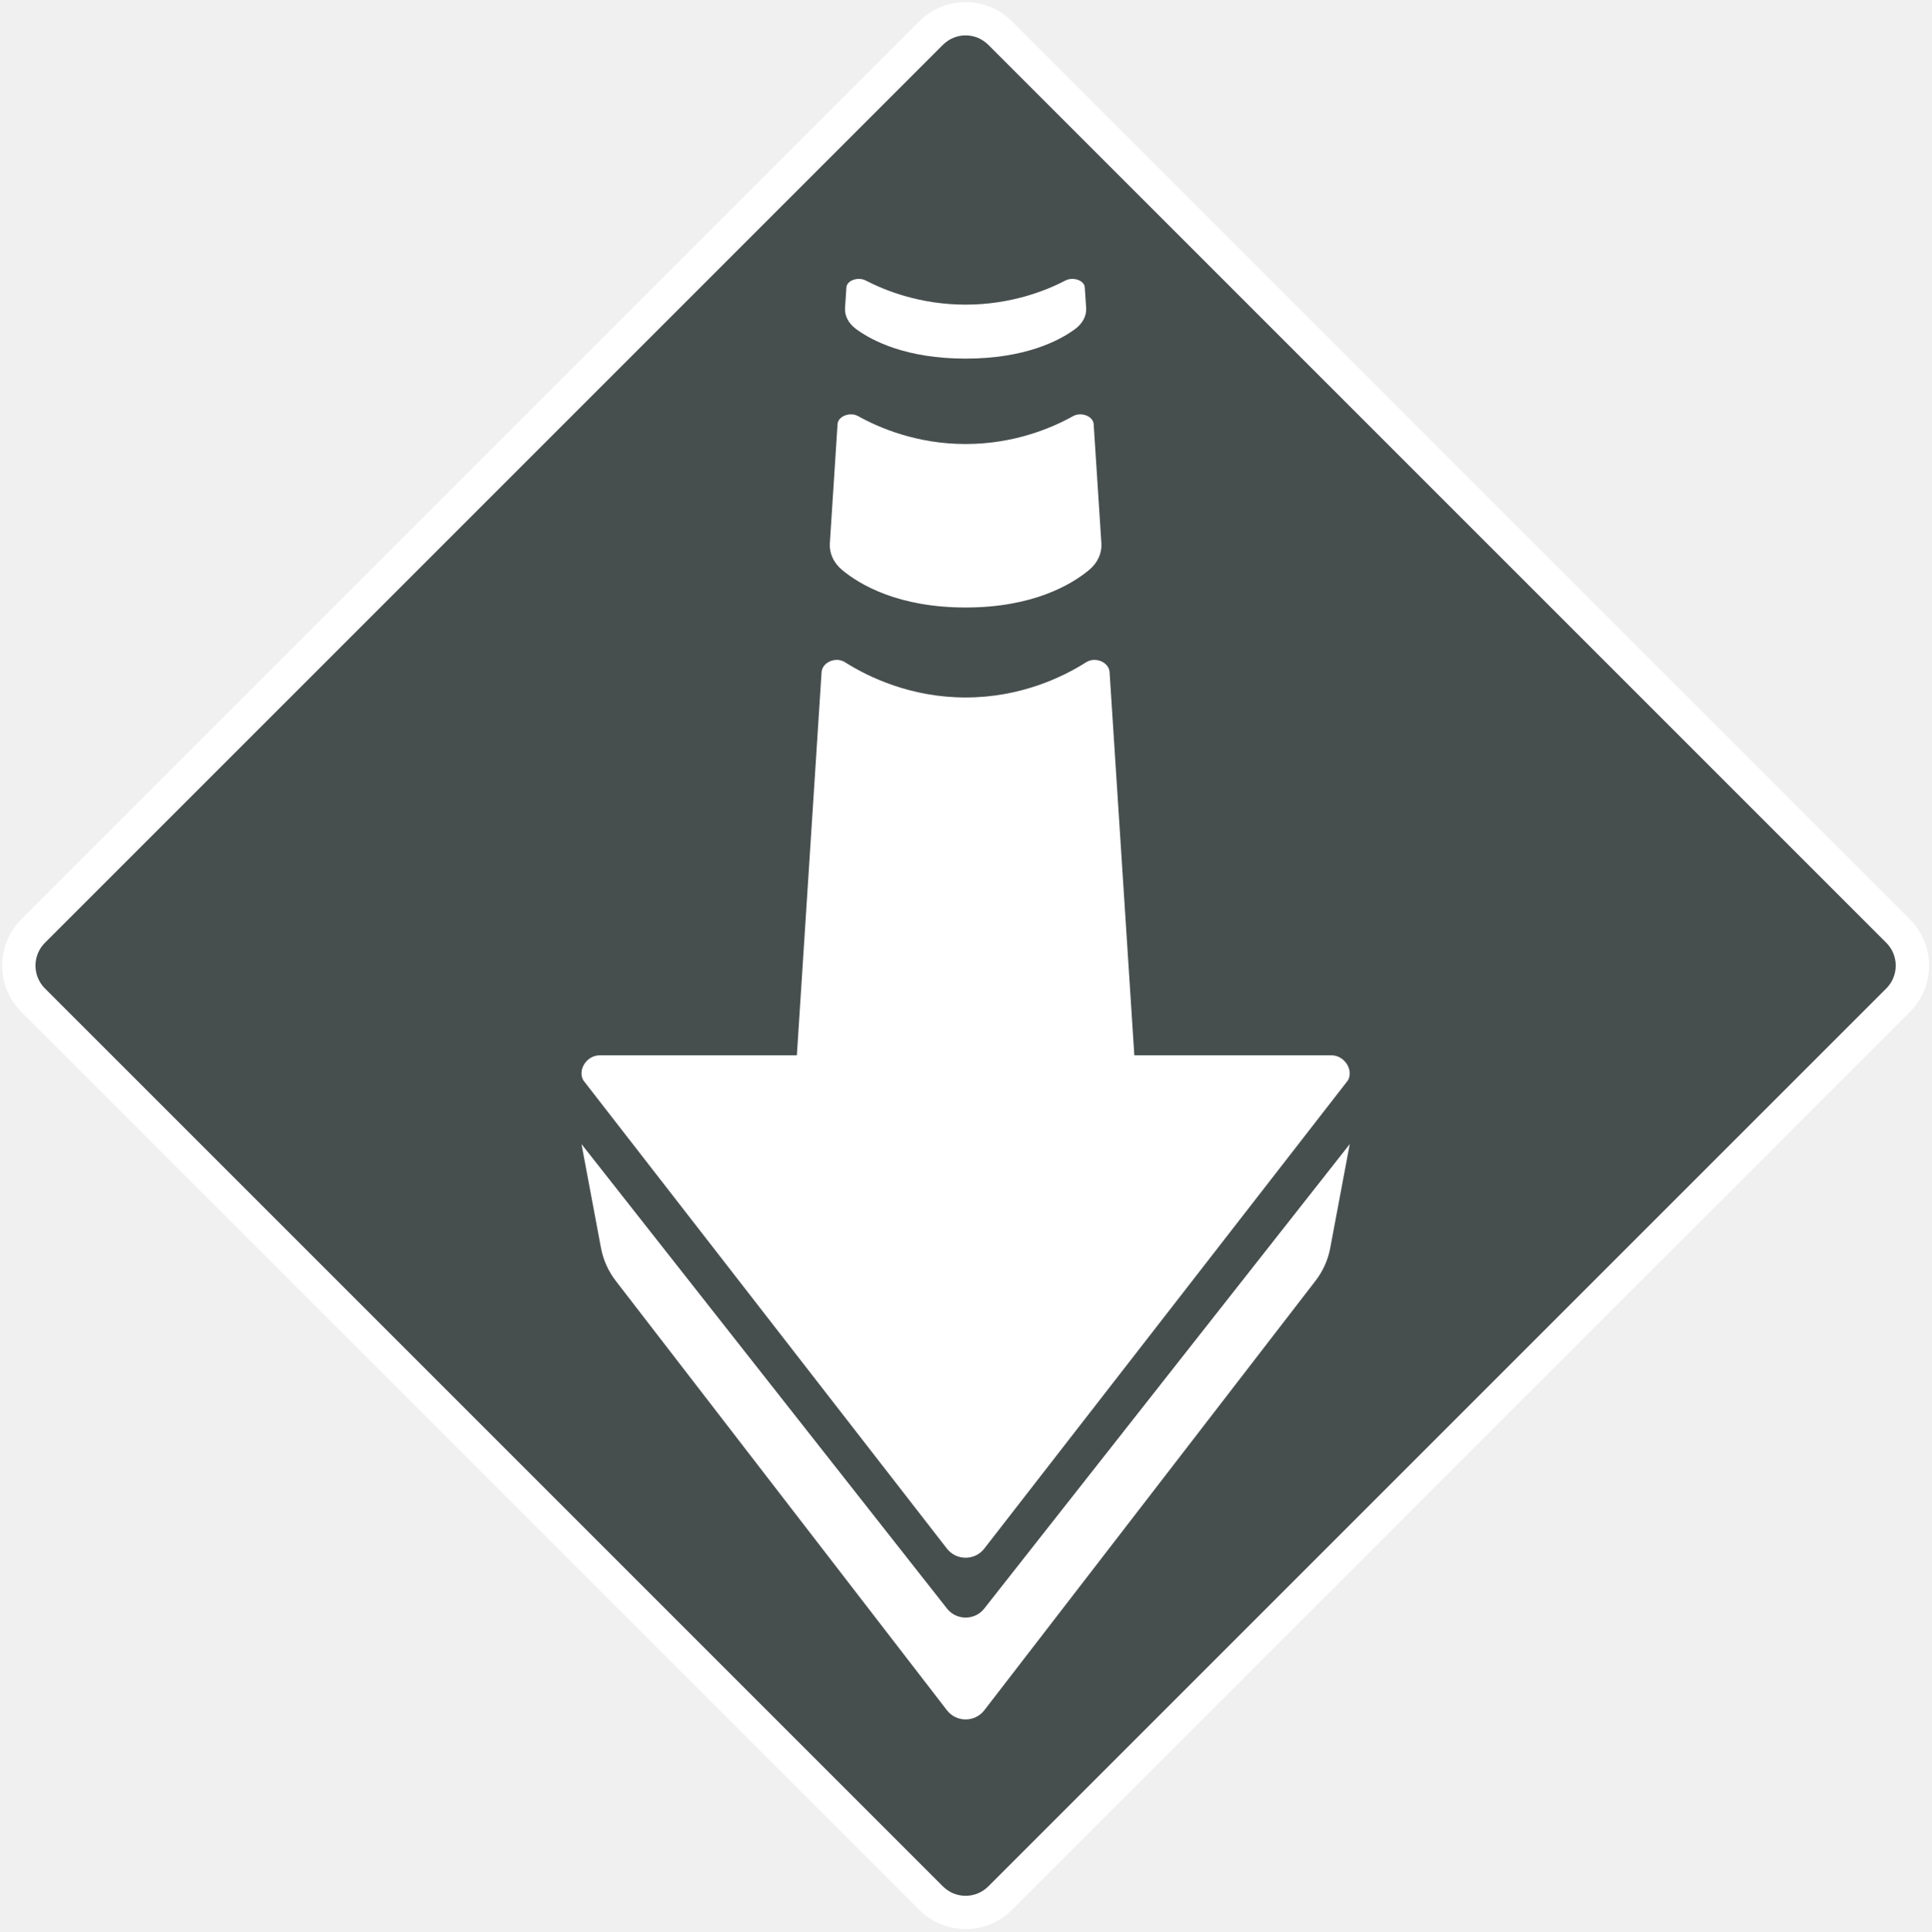
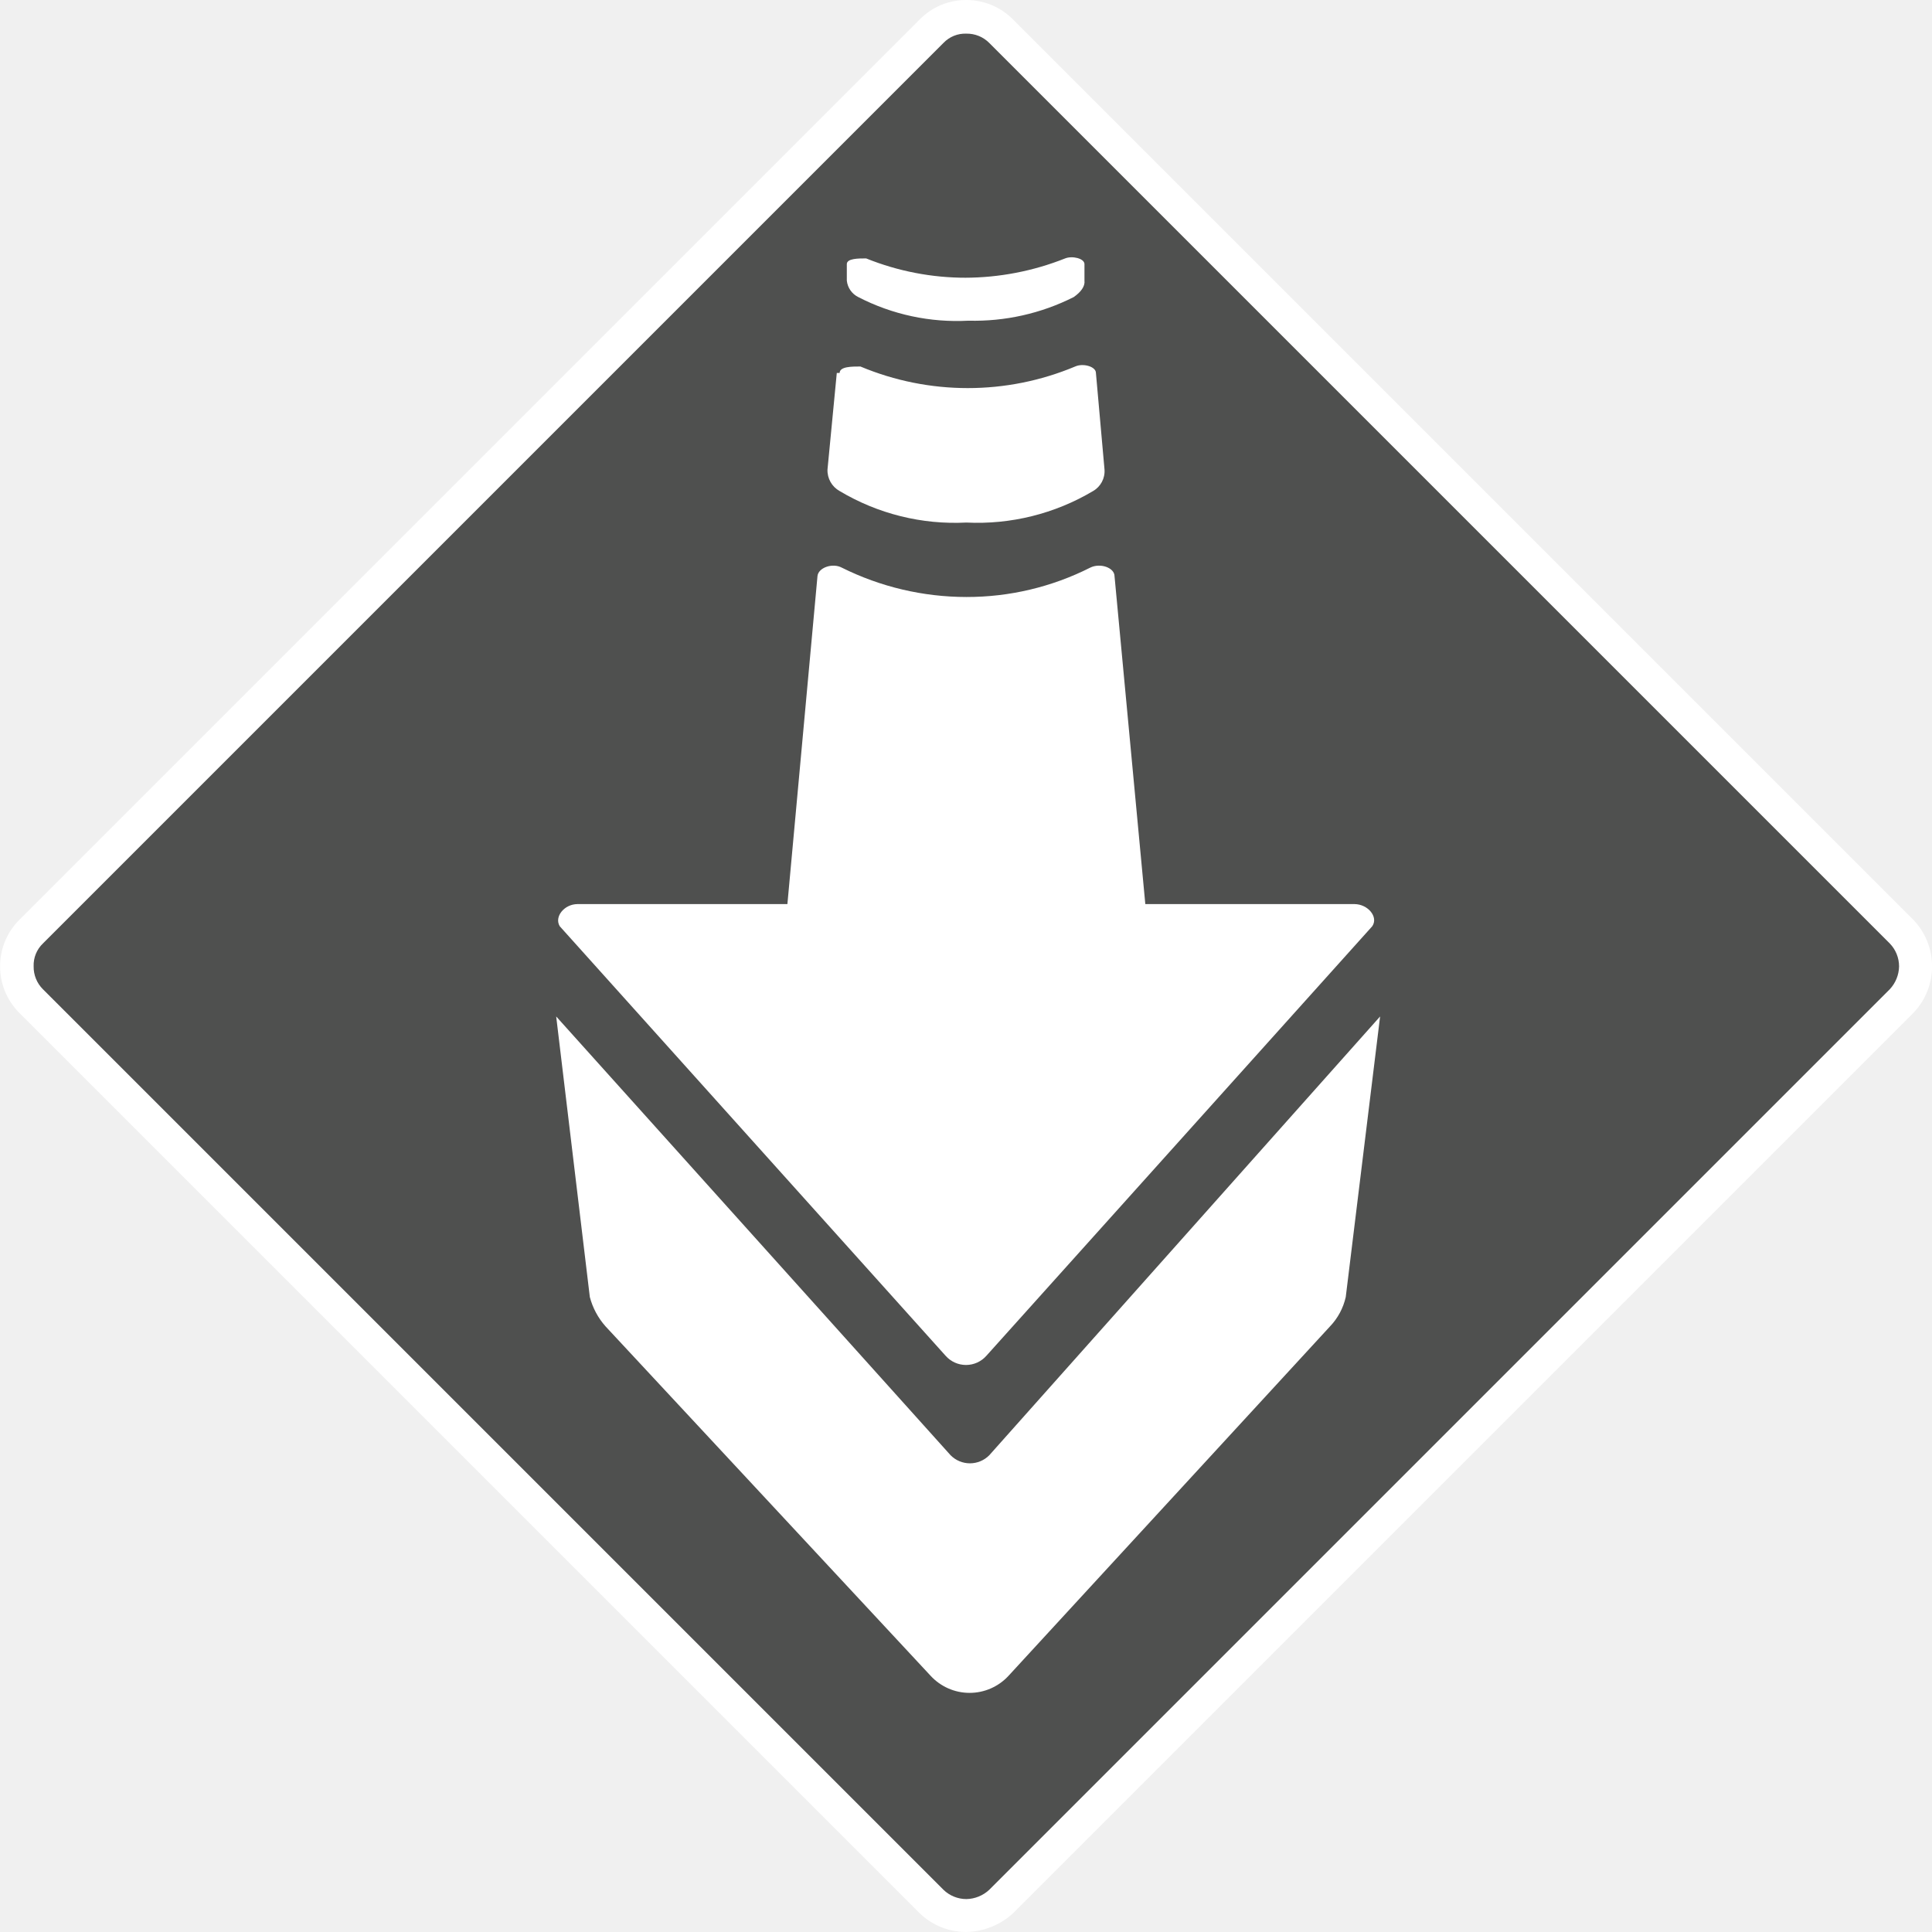
- <svg xmlns="http://www.w3.org/2000/svg" height="580" viewBox="0 0 580 580" width="580">
-   <clipPath id="a">
-     <path d="m-10-10h600v600h-600z" />
-   </clipPath>
-   <g clip-path="url(#a)">
-     <path d="m574.35 290c0 3.93-1.52 7.6-4.31 10.38l-269.66 269.66c-5.74 5.74-15.02 5.74-20.76 0l-269.66-269.66c-2.79-2.78-4.31-6.45-4.31-10.38s1.52-7.6 4.31-10.38l269.66-269.66c5.74-5.74 15.02-5.74 20.76 0l269.66 269.66c2.79 2.78 4.31 6.45 4.31 10.38z" fill="#474e4e" />
-     <g fill="#fff">
-       <path d="m6.44 276.07 269.65-269.66c7.68-7.68 20.14-7.68 27.82 0l269.66 269.66c3.84 3.84 5.78 8.91 5.78 13.93s-1.94 10.09-5.78 13.93l-269.66 269.66c-7.68 7.68-20.14 7.68-27.82 0l-269.65-269.66c-3.85-3.84-5.79-8.91-5.79-13.93s1.94-10.09 5.79-13.93zm7.04 20.77 269.66 269.65c1.86 1.86 4.26 2.87 6.84 2.87 2.62 0 5.02-1.01 6.88-2.87l269.66-269.65c1.81-1.82 2.82-4.27 2.82-6.84 0-2.58-1.01-5.02-2.82-6.84l-269.66-269.65c-1.86-1.86-4.26-2.88-6.88-2.88-2.58 0-4.98 1.02-6.84 2.88l-269.66 269.65c-1.81 1.82-2.82 4.26-2.82 6.84 0 2.57 1.01 5.02 2.82 6.84z" fill-rule="evenodd" />
-       <path d="m246.74 201.87-7.42 115.07h-59.23c-3.84 0-6.71 4.35-4.9 7.52l109.21 140.65c2.83 3.63 8.36 3.63 11.19 0l109.24-140.65c1.77-3.17-1.1-7.52-4.94-7.52h-59.22l-7.43-115.07c-.17-3-4.26-4.73-7.01-3-7.09 4.52-19.8 10.6-36.22 10.6s-29.12-6.08-36.26-10.6c-2.74-1.73-6.79 0-7.01 3z" />
-       <path d="m251.54 127.36-2.32 35.88c-.17 2.95 1.14 5.78 3.63 7.89 5.41 4.52 17.01 11.32 37.15 11.32s31.7-6.8 37.15-11.32c2.49-2.11 3.8-4.94 3.63-7.89l-2.32-35.88c-.17-2.37-3.76-3.76-6.21-2.37-6.37 3.55-17.69 8.36-32.25 8.36s-25.88-4.81-32.25-8.36c-2.45-1.39-6.04 0-6.21 2.37z" />
-       <path d="m290 91.49c-13.55 0-24.11-4.18-30.02-7.26-2.32-1.18-5.65 0-5.78 2.07l-.42 6.25c-.13 2.32 1.05 4.56 3.29 6.25 4.81 3.54 15.07 8.9 32.93 8.9 17.85 0 28.11-5.36 32.92-8.9 2.24-1.69 3.42-3.93 3.29-6.25l-.42-6.25c-.12-2.07-3.46-3.25-5.78-2.07-5.91 3.08-16.46 7.26-30.01 7.26z" />
-       <path d="m174.64 343.6 5.86 31.24c.68 3.59 2.2 6.92 4.39 9.79l99.5 129.01c2.83 3.67 8.4 3.67 11.23 0l99.49-129.01c2.2-2.87 3.72-6.2 4.39-9.79l5.87-31.24-109.79 139.52c-2.83 3.58-8.32 3.58-11.15 0z" />
-     </g>
+ <svg xmlns="http://www.w3.org/2000/svg" viewBox="0 0 26.99 26.99">
+   <path d="m13.5 26.76a.68.68 0 0 1 -.49-.2l-12.58-12.56a.7.7 0 0 1 0-1l12.57-12.57a.69.69 0 0 1 1 0l12.56 12.57a.68.68 0 0 1 0 1l-12.56 12.56a.67.67 0 0 1 -.48.2" fill="#4f504f" />
+   <g fill="#fff">
+     <path d="m13.5 0a.91.91 0 0 0 -.65.27l-12.58 12.58a.92.92 0 0 0 0 1.3l12.58 12.58a.94.94 0 0 0 .65.26 1 1 0 0 0 .65-.26l12.58-12.58a.94.94 0 0 0 0-1.3l-12.58-12.58a.92.92 0 0 0 -.65-.27m0 .47a.44.44 0 0 1 .32.13l12.58 12.58a.46.46 0 0 1 .13.32.48.48 0 0 1 -.13.32l-12.58 12.58a.48.48 0 0 1 -.32.13.46.46 0 0 1 -.32-.13l-12.58-12.58a.44.44 0 0 1 -.13-.32.42.42 0 0 1 .13-.32l12.58-12.58a.42.42 0 0 1 .32-.13" />
+     <path d="m11.42 8.05-.42 4.58h-2.93c-.19 0-.33.18-.25.31l5.39 6a.38.38 0 0 0 .57 0l5.39-6c.09-.13-.06-.31-.25-.31h-2.92l-.43-4.58c0-.12-.2-.19-.34-.12a3.82 3.82 0 0 1 -1.73.41 3.91 3.91 0 0 1 -1.74-.41c-.13-.07-.33 0-.34.12" />
+     <path d="m11.69 5.21-.13 1.35a.33.33 0 0 0 .17.3 3.14 3.14 0 0 0 1.77.44 3.16 3.16 0 0 0 1.77-.44.32.32 0 0 0 .16-.3l-.12-1.35c0-.09-.18-.14-.29-.09a3.88 3.88 0 0 1 -3 0c-.12 0-.29 0-.29.09" />
+     <path d="m13.5 3.88a3.72 3.72 0 0 1 -1.4-.27c-.11 0-.27 0-.27.08v.23a.29.29 0 0 0 .16.23 3 3 0 0 0 1.54.33 3.09 3.09 0 0 0 1.47-.33c.1-.07.16-.15.15-.23v-.23c0-.08-.17-.12-.27-.08a3.81 3.81 0 0 1 -1.4.27" />
+     <path d="m7.77 14.2.47 3.92a1 1 0 0 0 .22.41l4.54 4.88a.74.74 0 0 0 1.09 0l4.49-4.88a.87.87 0 0 0 .22-.41l.48-3.92-5.46 6.13a.38.38 0 0 1 -.54 0z" />
  </g>
</svg>
